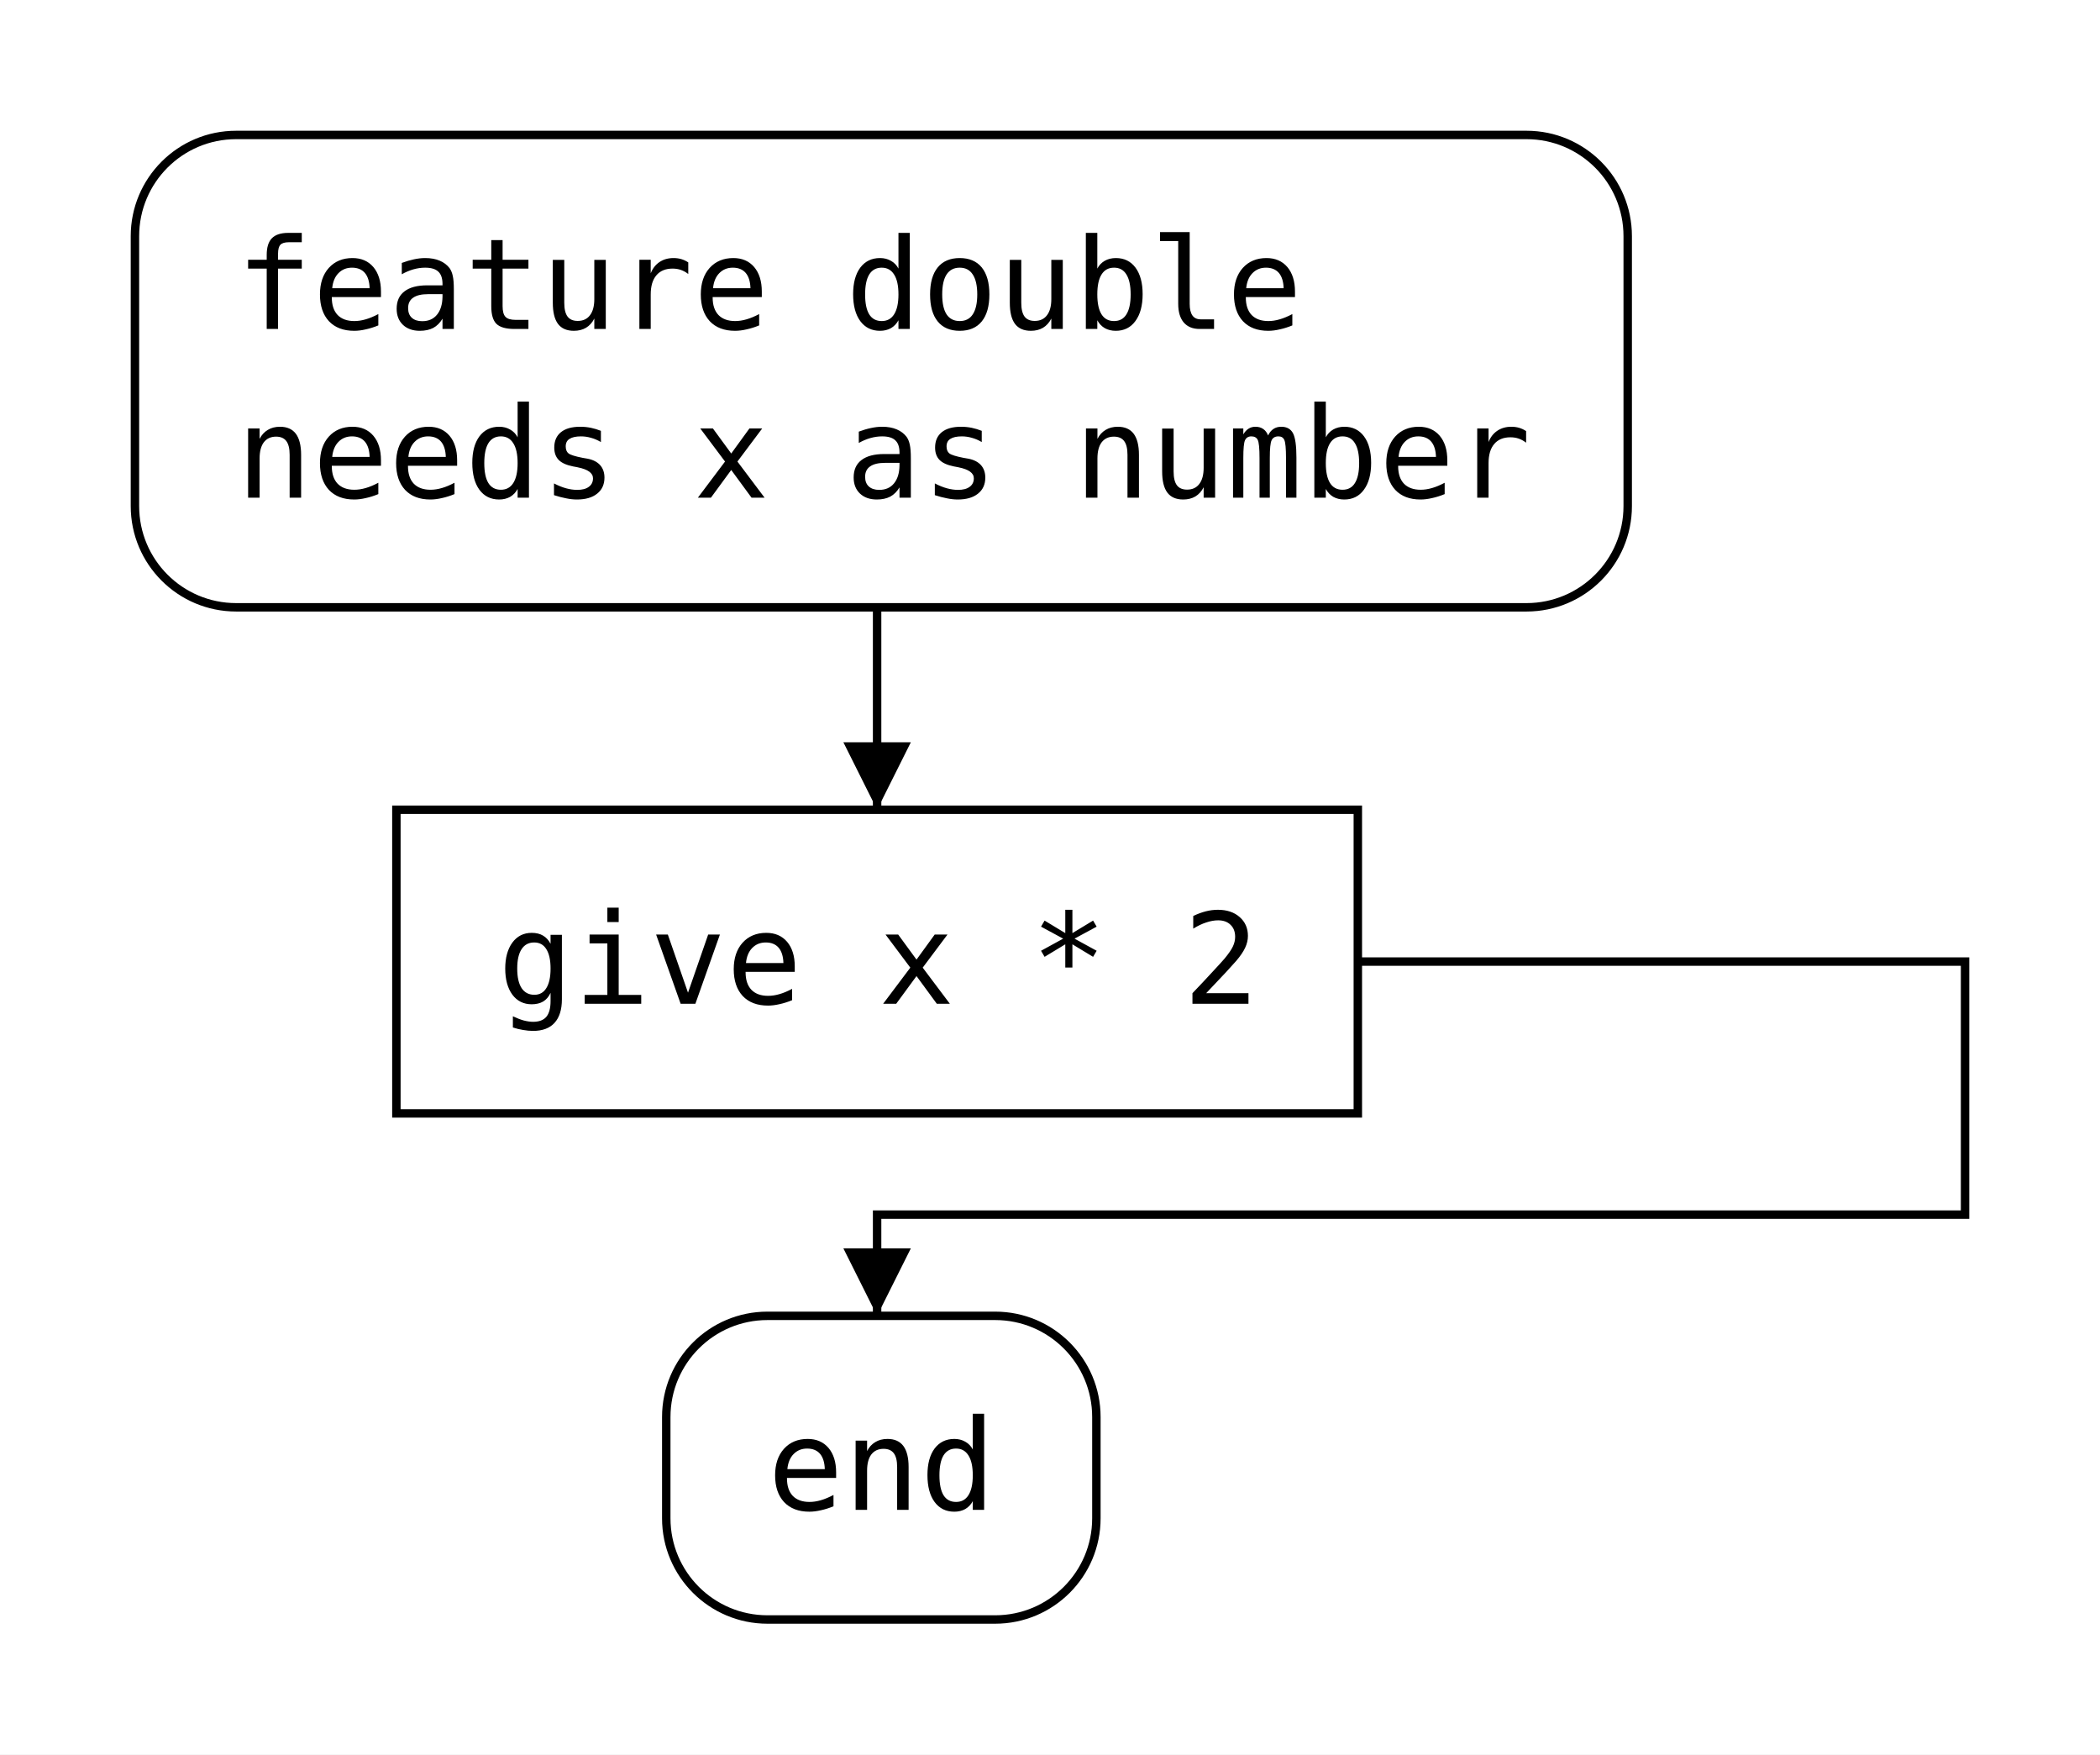
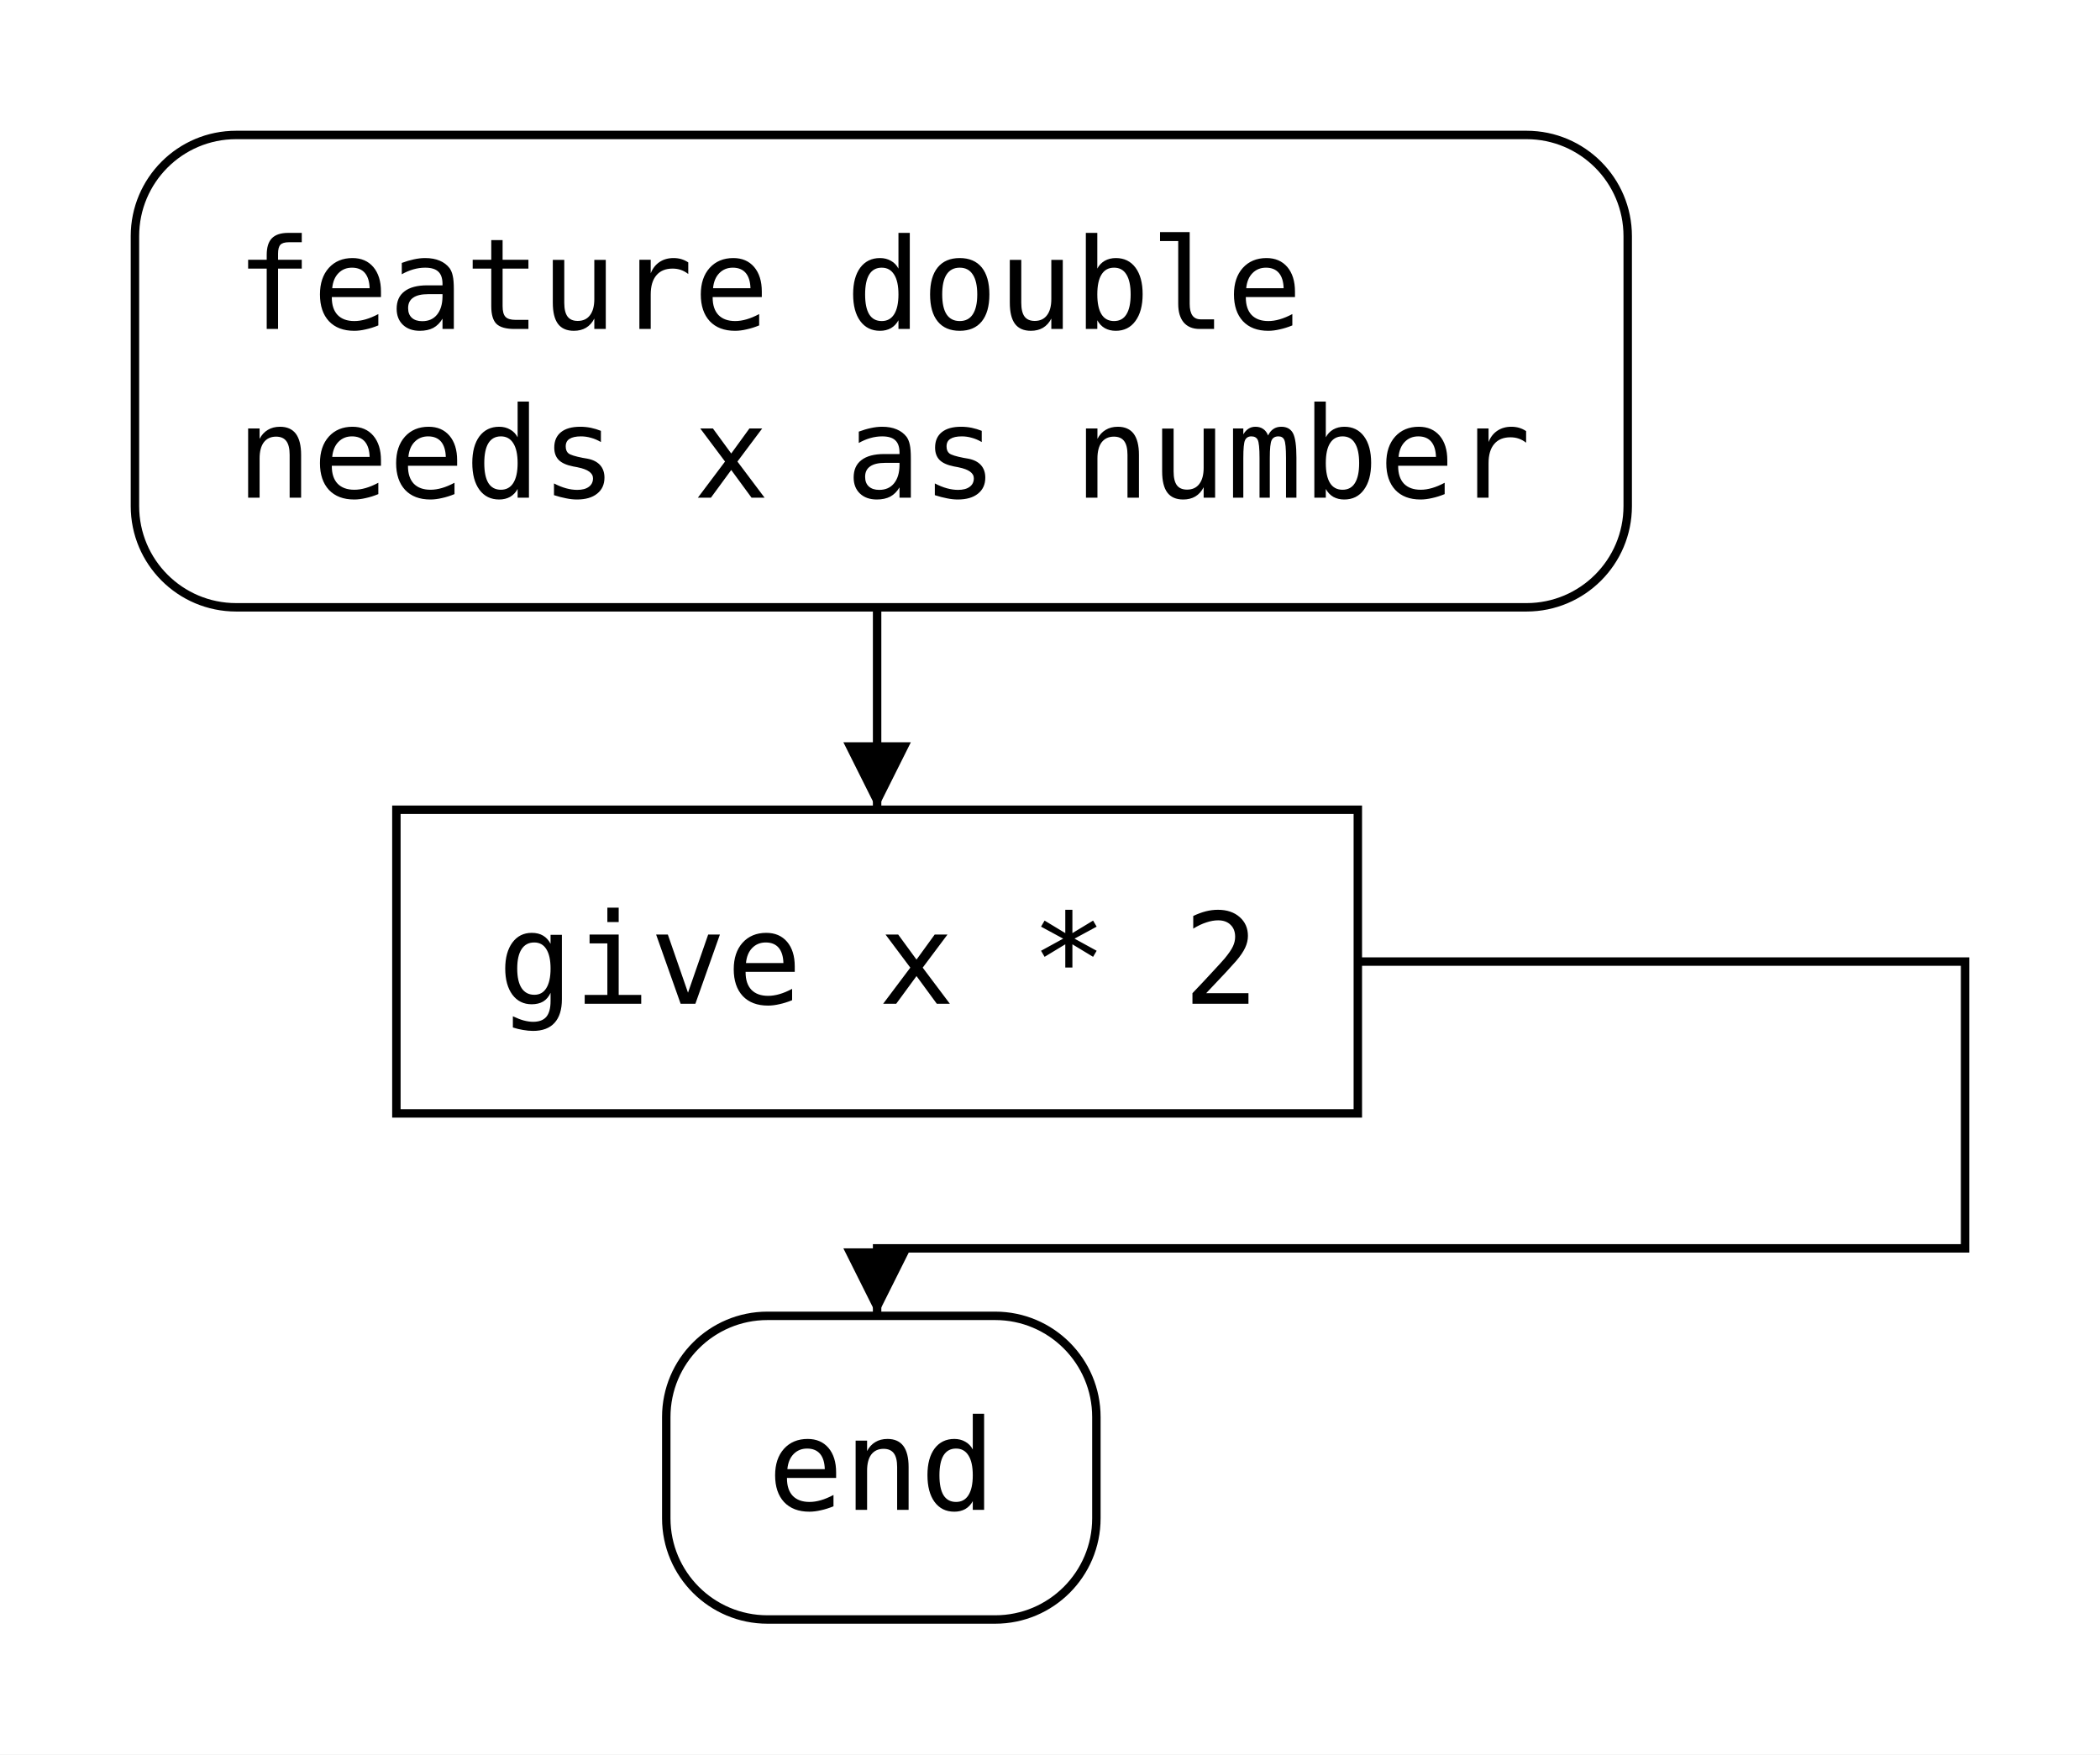
<svg xmlns="http://www.w3.org/2000/svg" width="249" height="208" viewBox="0 0 249 208" font-family="monospace" font-size="15">
  <defs>
    <marker id="arrow" viewBox="0 0 10 10" refX="10" refY="5" markerWidth="8" markerHeight="8" orient="auto">
      <path d="M0,0 L10,5 L0,10 z" />
    </marker>
  </defs>
  <rect width="100%" height="100%" fill="white" />
  <rect x="16" y="16" width="177" height="56" rx="12" fill="white" stroke="black" />
  <text x="28" y="39">feature double</text>
  <text x="28" y="59">needs x as number</text>
  <rect x="47" y="96" width="114" height="36" fill="white" stroke="black" />
  <text x="59" y="119">give x * 2</text>
  <rect x="79" y="156" width="51" height="36" rx="12" fill="white" stroke="black" />
  <text x="91" y="179">end</text>
  <polyline points="104,72 104,96" fill="none" stroke="black" marker-end="url(#arrow)" />
-   <polyline points="161,114 233,114 233,144 104,144 104,156" fill="none" stroke="black" marker-end="url(#arrow)" />
+   <polyline points="161,114 233,114 233,148 104,148 104,156" fill="none" stroke="black" marker-end="url(#arrow)" />
</svg>
